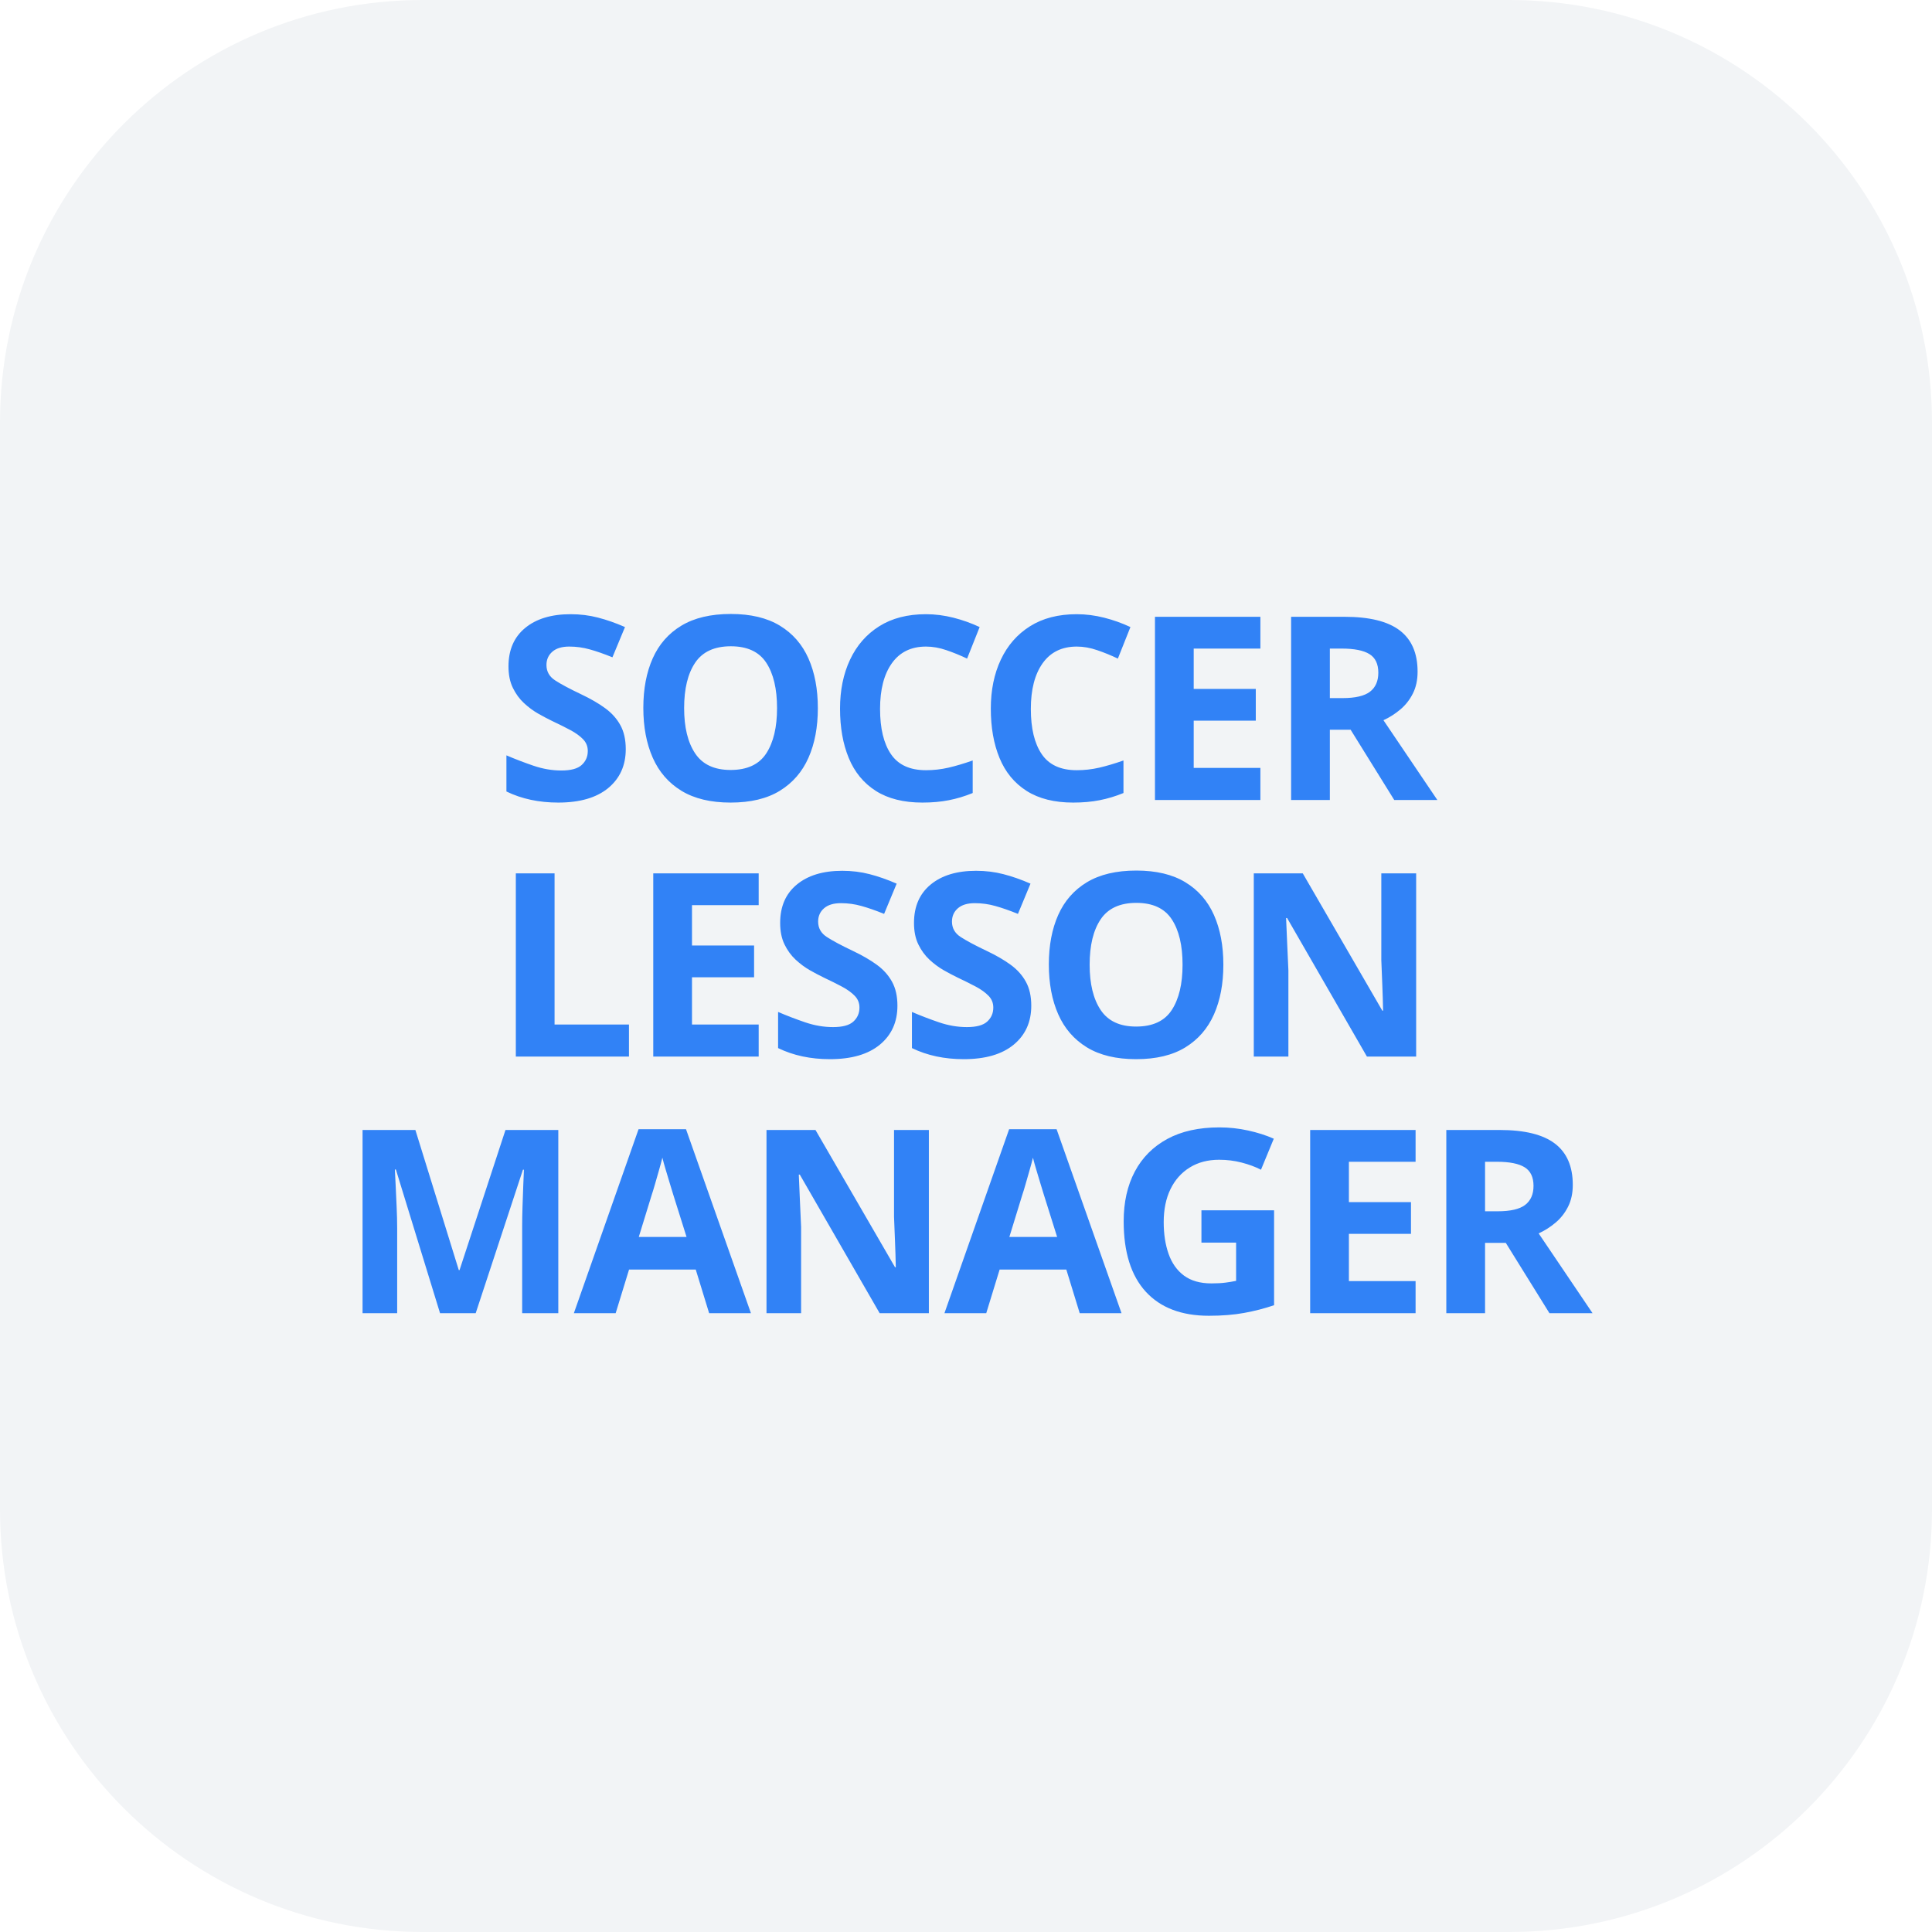
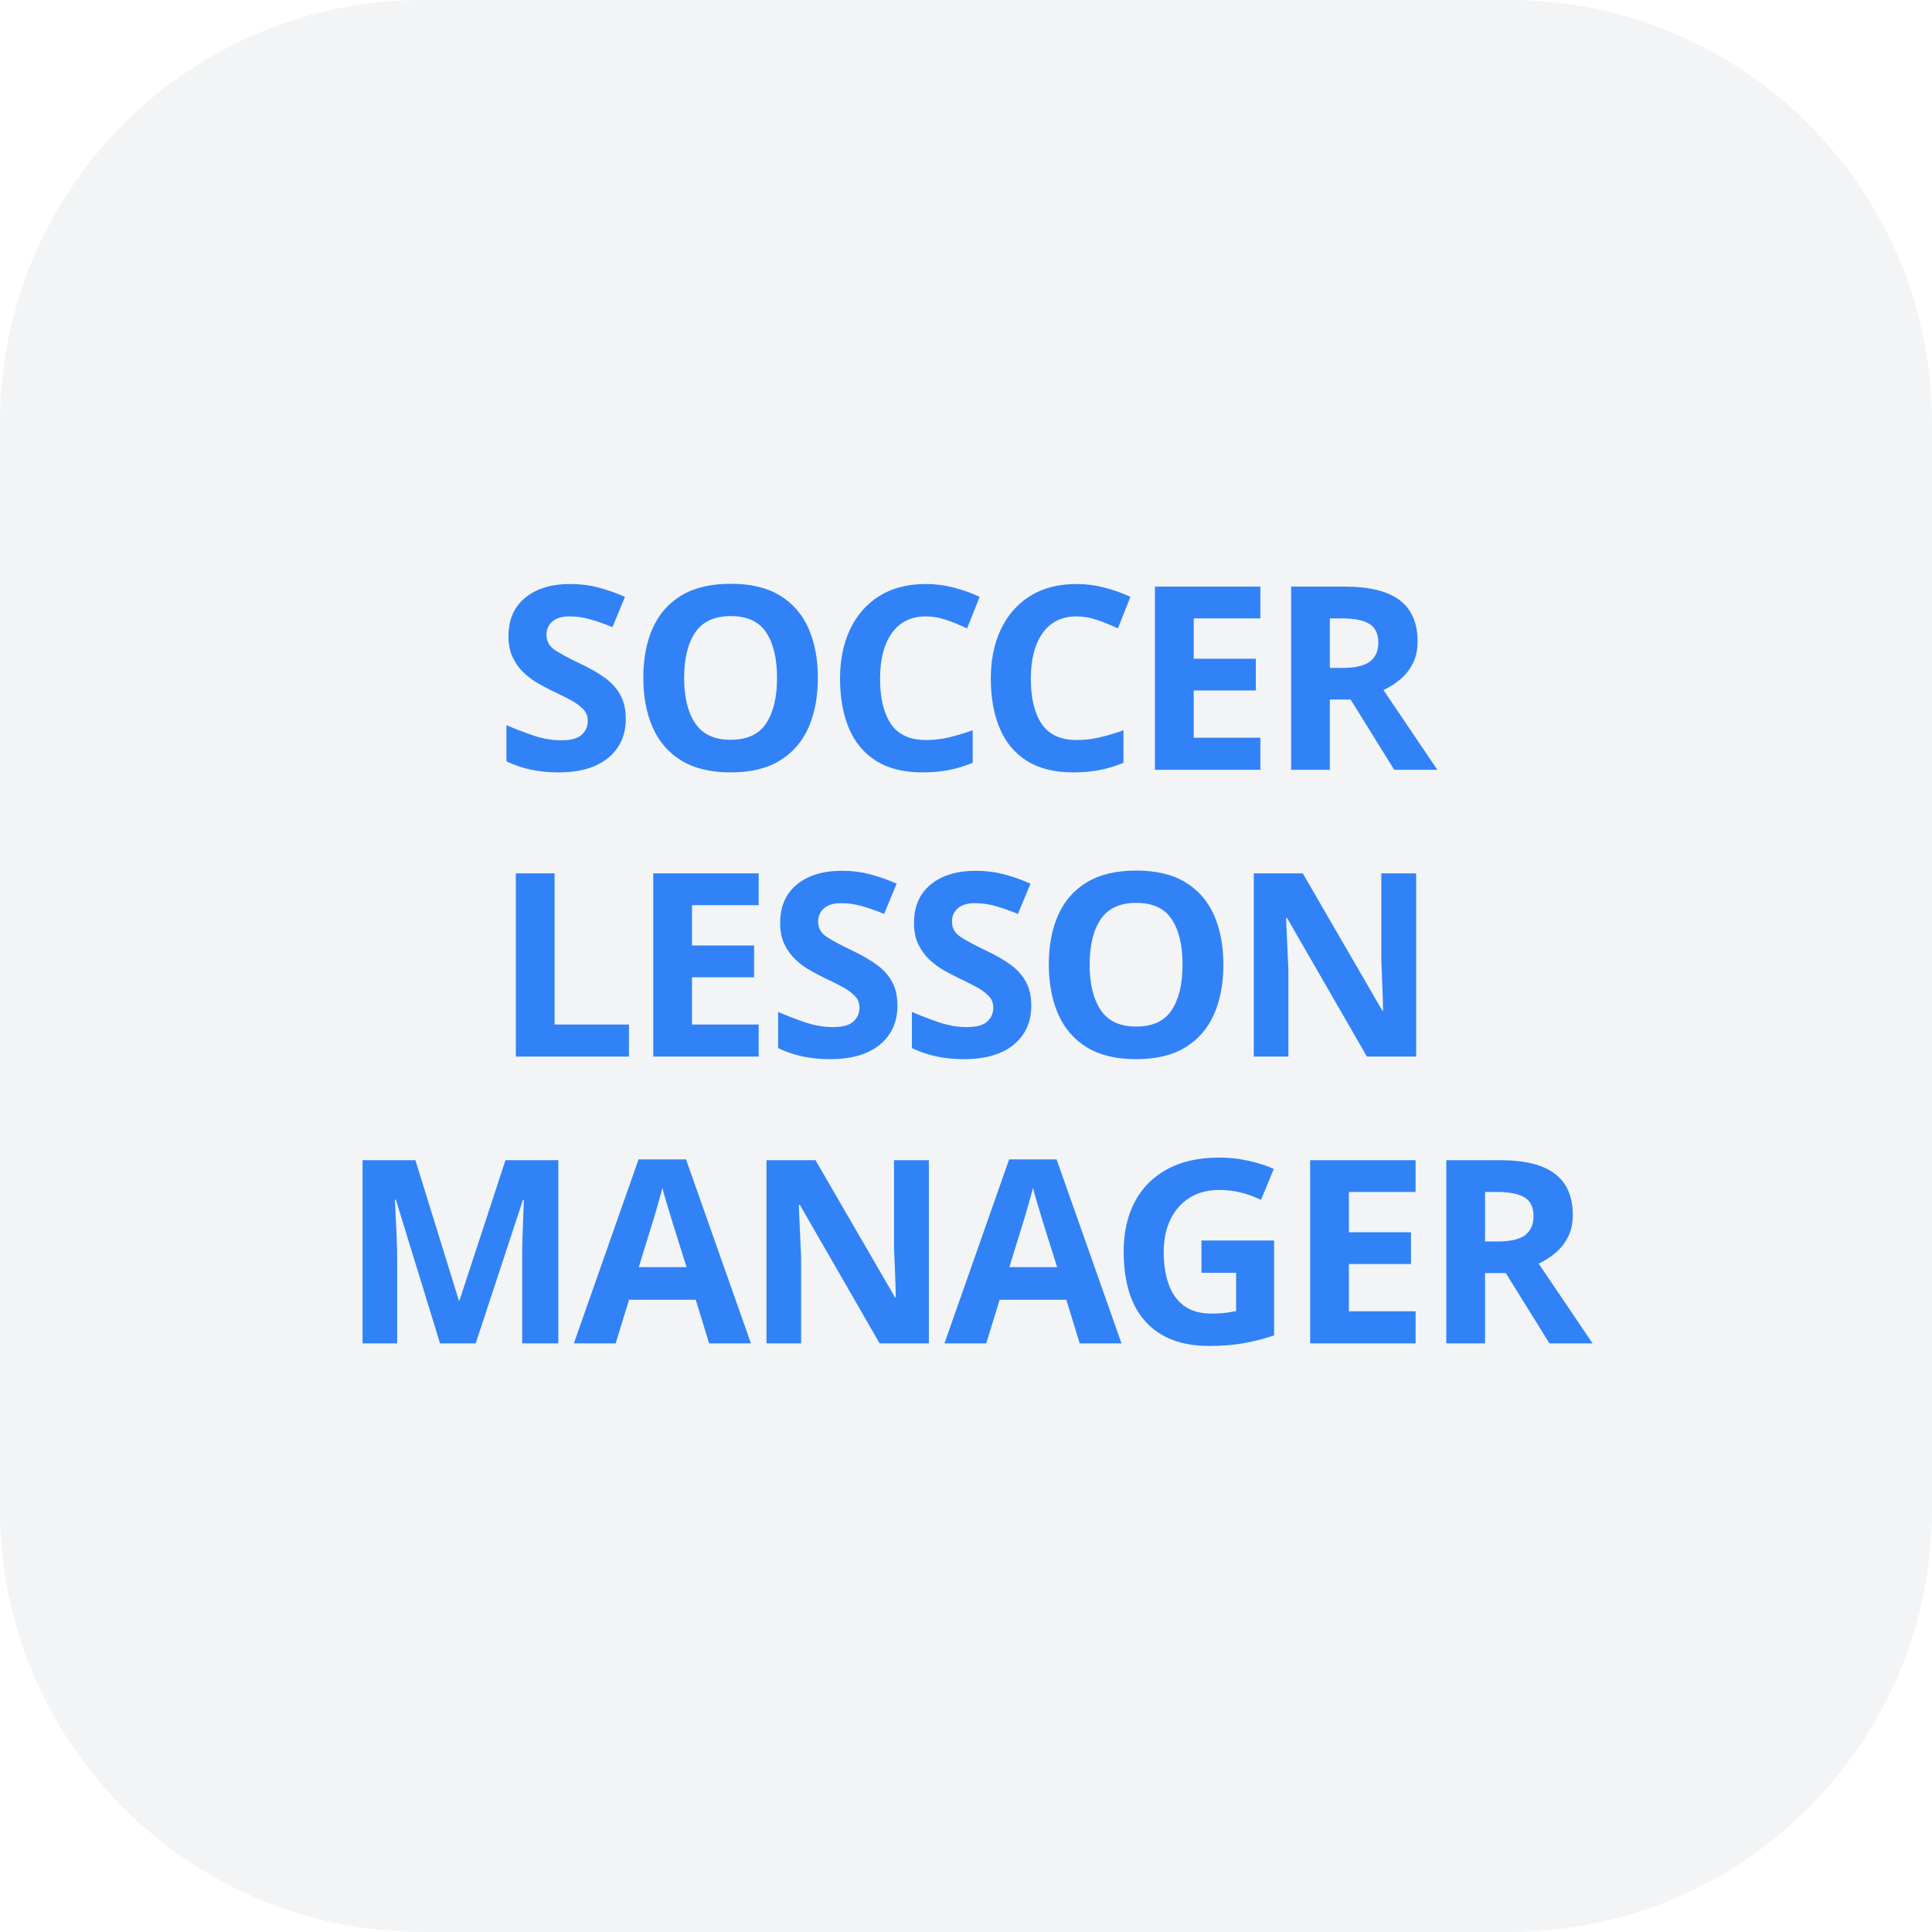
<svg xmlns="http://www.w3.org/2000/svg" viewBox="0 0 512 512">
  <rect width="512" height="512" rx="112" fill="#F2F4F6" />
-   <text x="256" y="188" text-anchor="middle" dominant-baseline="middle" font-family="Paperlogy" font-size="68" font-weight="800" fill="#3182F6" letter-spacing="-2">SOCCER</text>
+   <text x="256" y="180" text-anchor="middle" dominant-baseline="middle" font-family="Paperlogy" font-size="68" font-weight="800" fill="#3182F6" letter-spacing="-2">SOCCER</text>
  <text x="256" y="256" text-anchor="middle" dominant-baseline="middle" font-family="Paperlogy" font-size="68" font-weight="800" fill="#3182F6" letter-spacing="-2">LESSON</text>
-   <text x="256" y="324" text-anchor="middle" dominant-baseline="middle" font-family="Paperlogy" font-size="68" font-weight="800" fill="#3182F6" letter-spacing="-2">MANAGER</text>
+   <text x="256" y="332" text-anchor="middle" dominant-baseline="middle" font-family="Paperlogy" font-size="68" font-weight="800" fill="#3182F6" letter-spacing="-2">MANAGER</text>
</svg>
